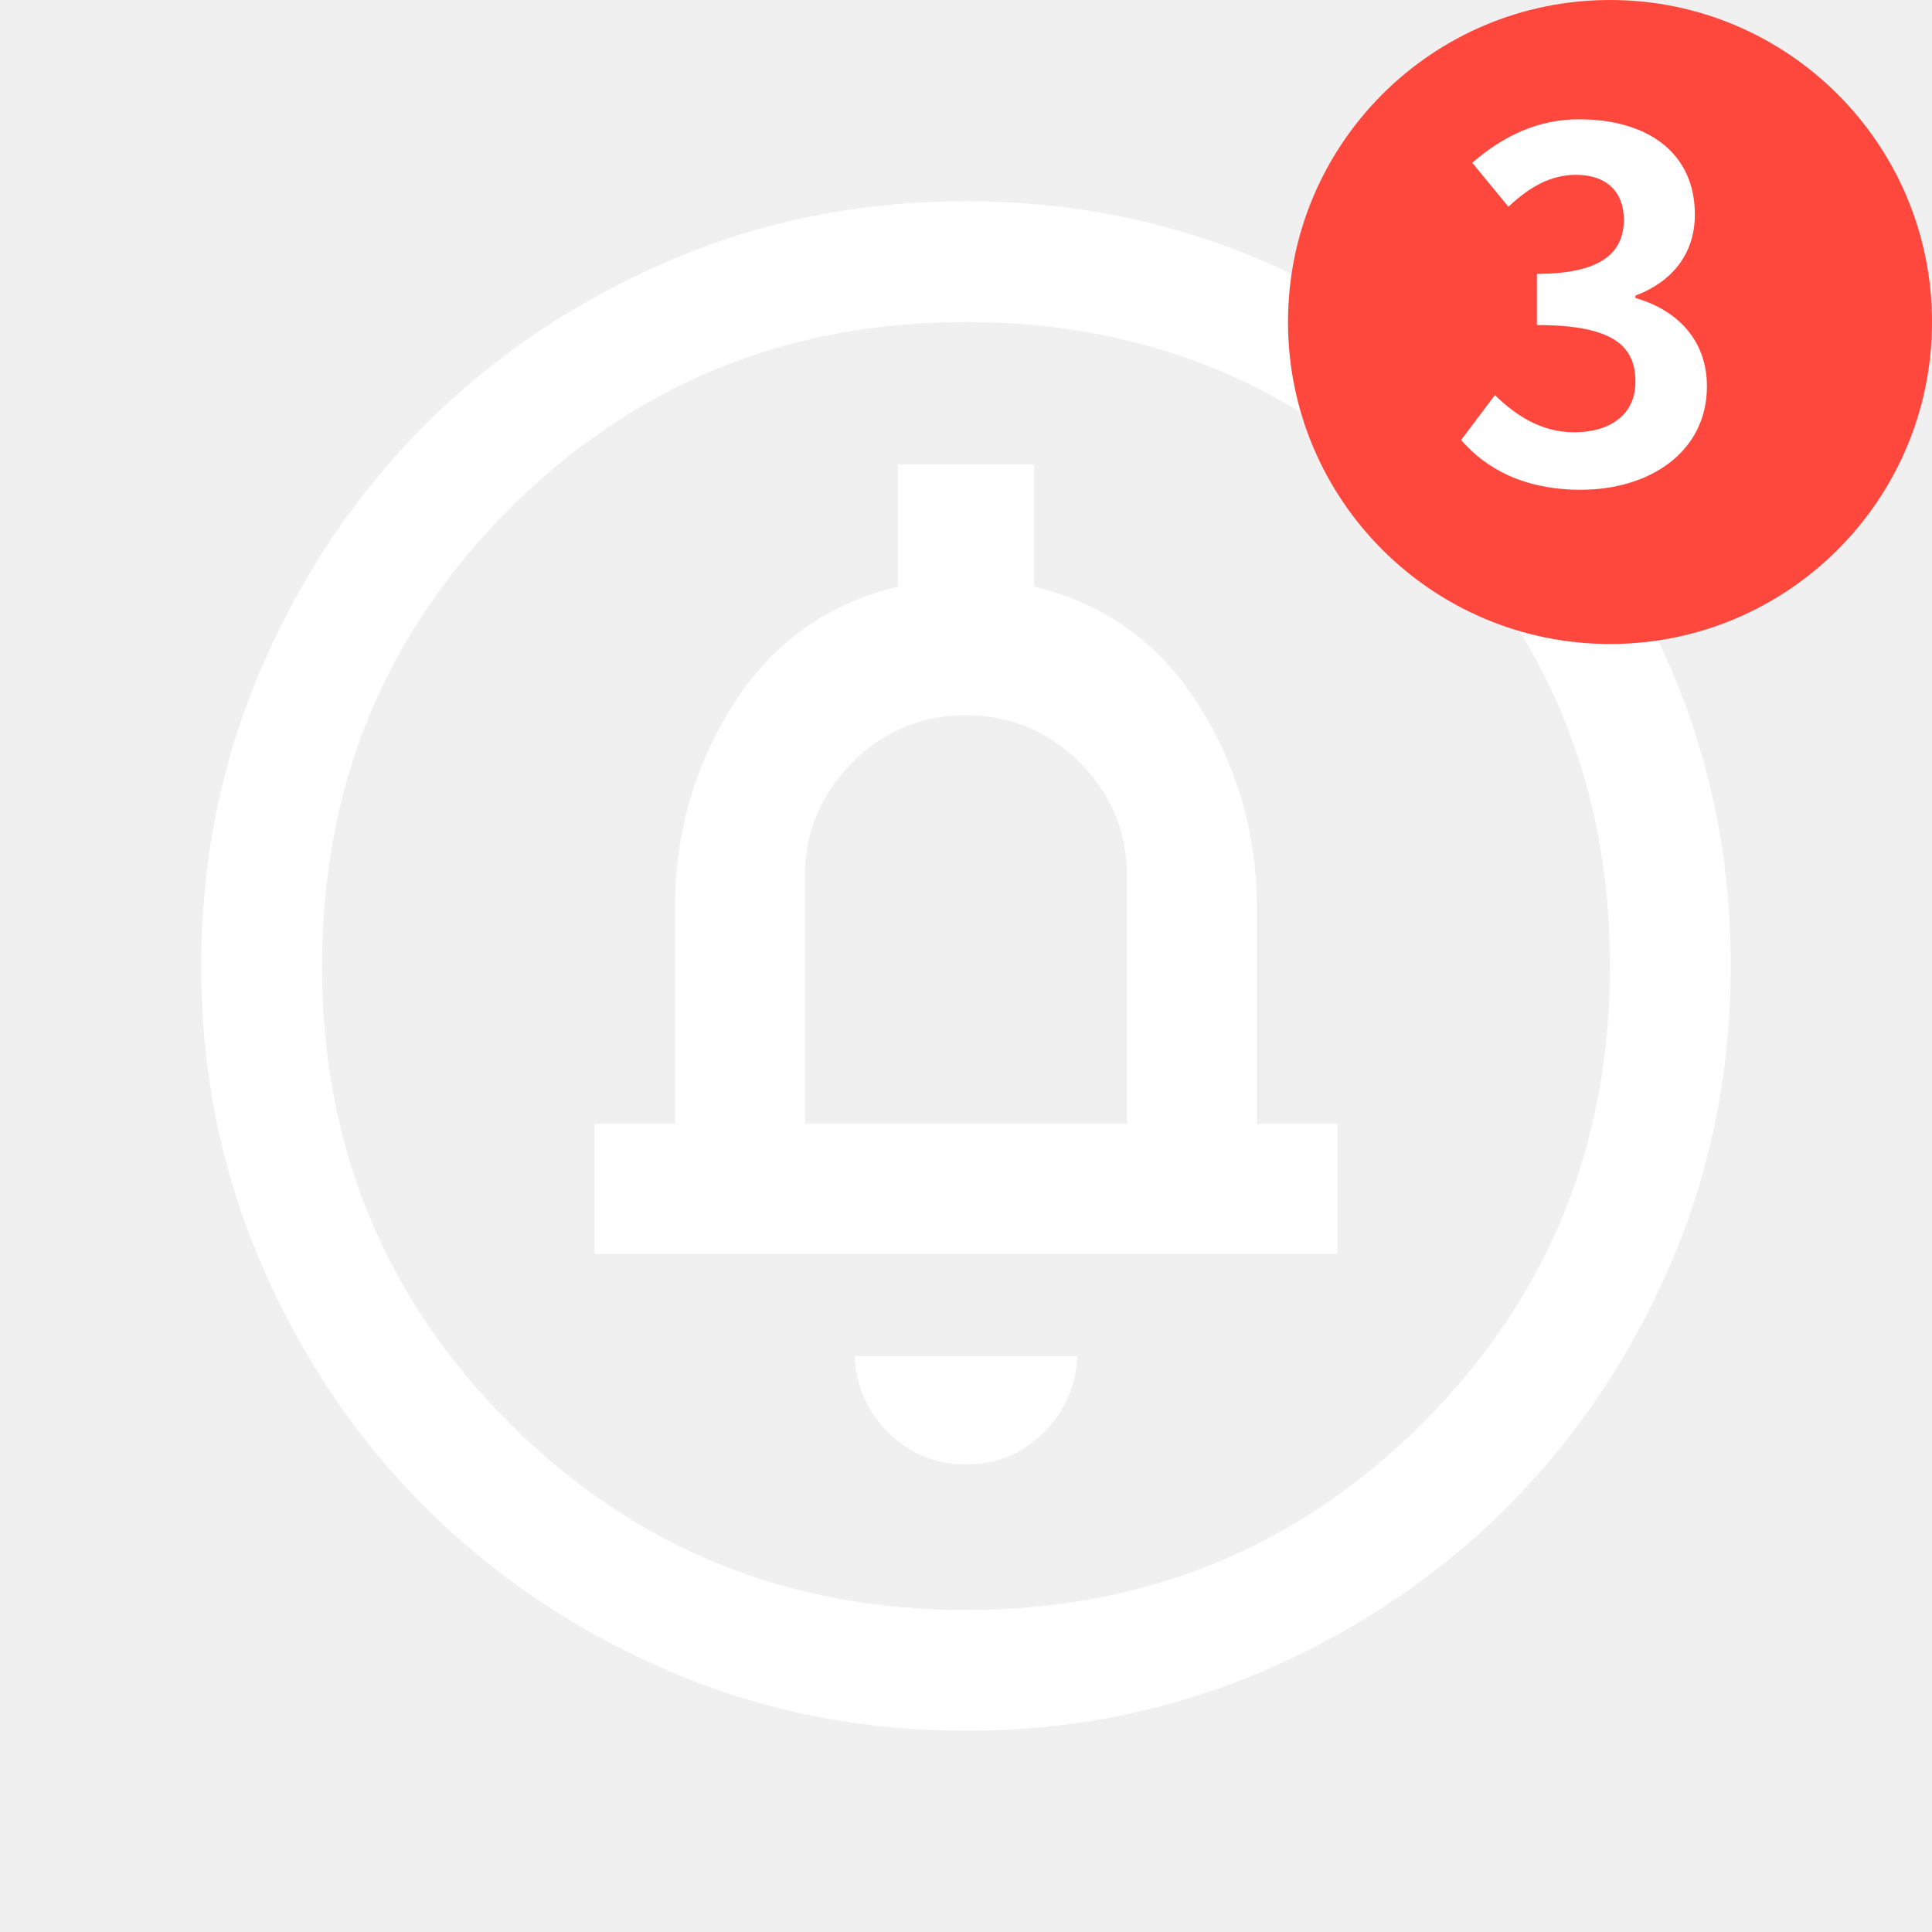
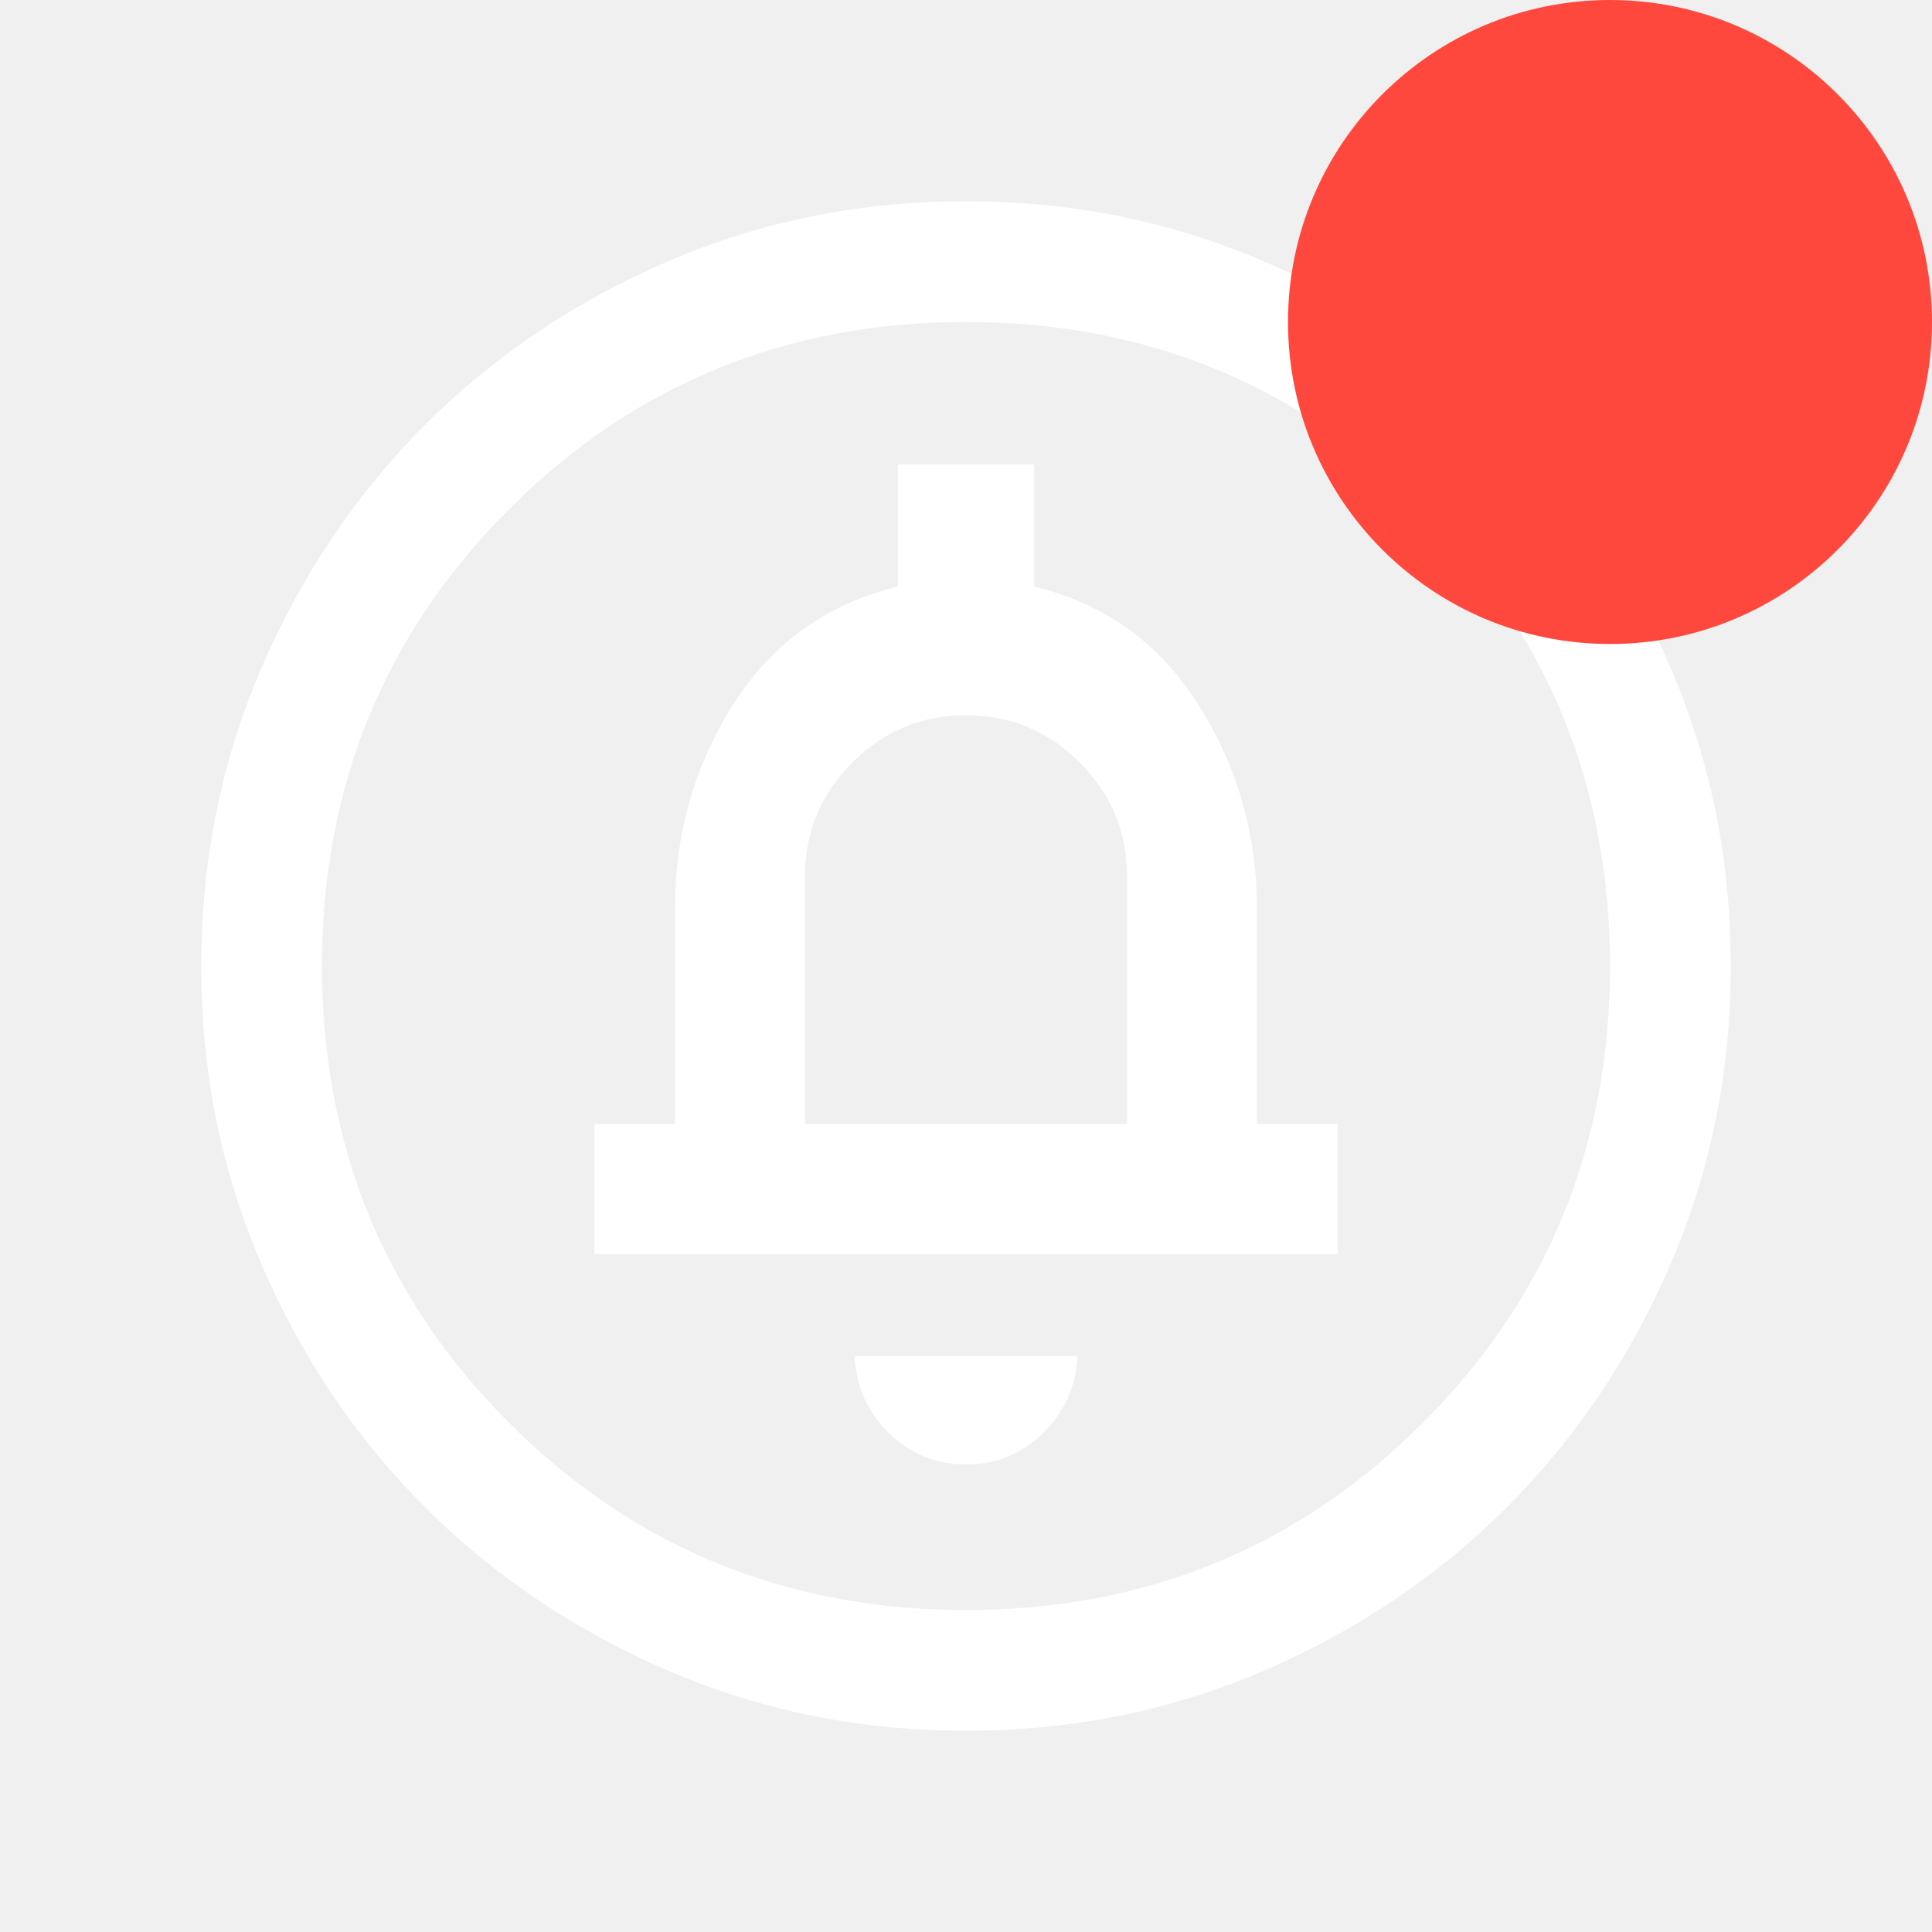
<svg xmlns="http://www.w3.org/2000/svg" width="24" height="24" viewBox="0 0 24 24" fill="none">
-   <g clip-path="url(#clip0_1_4875)">
-     <path d="M12 18.192C12.372 18.192 12.691 18.062 12.957 17.803C13.223 17.543 13.365 17.224 13.385 16.846H10.615C10.635 17.224 10.777 17.543 11.043 17.803C11.309 18.062 11.628 18.192 12 18.192ZM7.385 15.577H16.615V13.961H15.615V11.304C15.615 10.37 15.372 9.52 14.886 8.752C14.399 7.984 13.719 7.496 12.846 7.288V5.769H11.154V7.288C10.281 7.496 9.601 7.981 9.114 8.742C8.628 9.504 8.385 10.351 8.385 11.285V13.961H7.385V15.577ZM10 13.961V10.885C10 10.335 10.196 9.864 10.588 9.472C10.979 9.08 11.45 8.885 12 8.885C12.55 8.885 13.021 9.08 13.412 9.472C13.804 9.864 14 10.335 14 10.885V13.961H10ZM12.002 21.5C10.688 21.5 9.453 21.251 8.297 20.752C7.14 20.253 6.135 19.576 5.279 18.722C4.424 17.867 3.747 16.862 3.248 15.706C2.749 14.55 2.5 13.316 2.5 12.002C2.5 10.688 2.749 9.453 3.248 8.297C3.747 7.14 4.423 6.135 5.278 5.279C6.133 4.424 7.138 3.747 8.294 3.248C9.45 2.749 10.684 2.5 11.998 2.5C13.312 2.5 14.547 2.749 15.703 3.248C16.86 3.747 17.865 4.423 18.721 5.278C19.576 6.133 20.253 7.138 20.752 8.294C21.25 9.45 21.5 10.684 21.5 11.998C21.5 13.312 21.251 14.547 20.752 15.703C20.253 16.86 19.576 17.865 18.722 18.721C17.867 19.576 16.862 20.253 15.706 20.752C14.55 21.25 13.316 21.5 12.002 21.5ZM12 20C14.233 20 16.125 19.225 17.675 17.675C19.225 16.125 20 14.233 20 12C20 9.767 19.225 7.875 17.675 6.325C16.125 4.775 14.233 4 12 4C9.767 4 7.875 4.775 6.325 6.325C4.775 7.875 4 9.767 4 12C4 14.233 4.775 16.125 6.325 17.675C7.875 19.225 9.767 20 12 20Z" fill="white" />
-     <circle cx="20" cy="4" r="4" fill="#FF483D" />
-     <path d="M19.638 6.084C18.936 6.084 18.462 5.826 18.15 5.466L18.57 4.908C18.834 5.166 19.152 5.37 19.554 5.37C20.01 5.37 20.316 5.142 20.316 4.746C20.316 4.308 20.058 4.038 19.092 4.038V3.402C19.908 3.402 20.172 3.126 20.172 2.73C20.172 2.382 19.956 2.172 19.578 2.172C19.26 2.172 19.002 2.322 18.738 2.568L18.288 2.022C18.672 1.692 19.098 1.482 19.614 1.482C20.472 1.482 21.054 1.902 21.054 2.664C21.054 3.138 20.79 3.492 20.316 3.672V3.702C20.82 3.846 21.204 4.212 21.204 4.8C21.204 5.616 20.49 6.084 19.638 6.084Z" fill="white" />
-   </g>
-   <defs>
-     <clipPath id="clip0_1_4875">
-       <rect width="24" height="24" fill="white" />
-     </clipPath>
-   </defs>
+   <path d="M12 18.192C12.372 18.192 12.691 18.062 12.957 17.803C13.223 17.543 13.365 17.224 13.385 16.846H10.615C10.635 17.224 10.777 17.543 11.043 17.803C11.309 18.062 11.628 18.192 12 18.192ZM7.385 15.577H16.615V13.961H15.615V11.304C15.615 10.37 15.372 9.52 14.886 8.752C14.399 7.984 13.719 7.496 12.846 7.288V5.769H11.154V7.288C10.281 7.496 9.601 7.981 9.114 8.742C8.628 9.504 8.385 10.351 8.385 11.285V13.961H7.385V15.577ZM10 13.961V10.885C10 10.335 10.196 9.864 10.588 9.472C10.979 9.08 11.45 8.885 12 8.885C12.55 8.885 13.021 9.08 13.412 9.472C13.804 9.864 14 10.335 14 10.885V13.961H10ZM12.002 21.5C10.688 21.5 9.453 21.251 8.297 20.752C7.14 20.253 6.135 19.576 5.279 18.722C4.424 17.867 3.747 16.862 3.248 15.706C2.749 14.55 2.5 13.316 2.5 12.002C2.5 10.688 2.749 9.453 3.248 8.297C3.747 7.14 4.423 6.135 5.278 5.279C6.133 4.424 7.138 3.747 8.294 3.248C9.45 2.749 10.684 2.5 11.998 2.5C13.312 2.5 14.547 2.749 15.703 3.248C16.86 3.747 17.865 4.423 18.721 5.278C19.576 6.133 20.253 7.138 20.752 8.294C21.25 9.45 21.5 10.684 21.5 11.998C21.5 13.312 21.251 14.547 20.752 15.703C20.253 16.86 19.576 17.865 18.722 18.721C17.867 19.576 16.862 20.253 15.706 20.752C14.55 21.25 13.316 21.5 12.002 21.5ZM12 20C14.233 20 16.125 19.225 17.675 17.675C19.225 16.125 20 14.233 20 12C20 9.767 19.225 7.875 17.675 6.325C16.125 4.775 14.233 4 12 4C9.767 4 7.875 4.775 6.325 6.325C4.775 7.875 4 9.767 4 12C4 14.233 4.775 16.125 6.325 17.675C7.875 19.225 9.767 20 12 20Z" fill="white" />
+   <circle cx="20" cy="4" r="4" fill="#FF483D" />
</svg>
